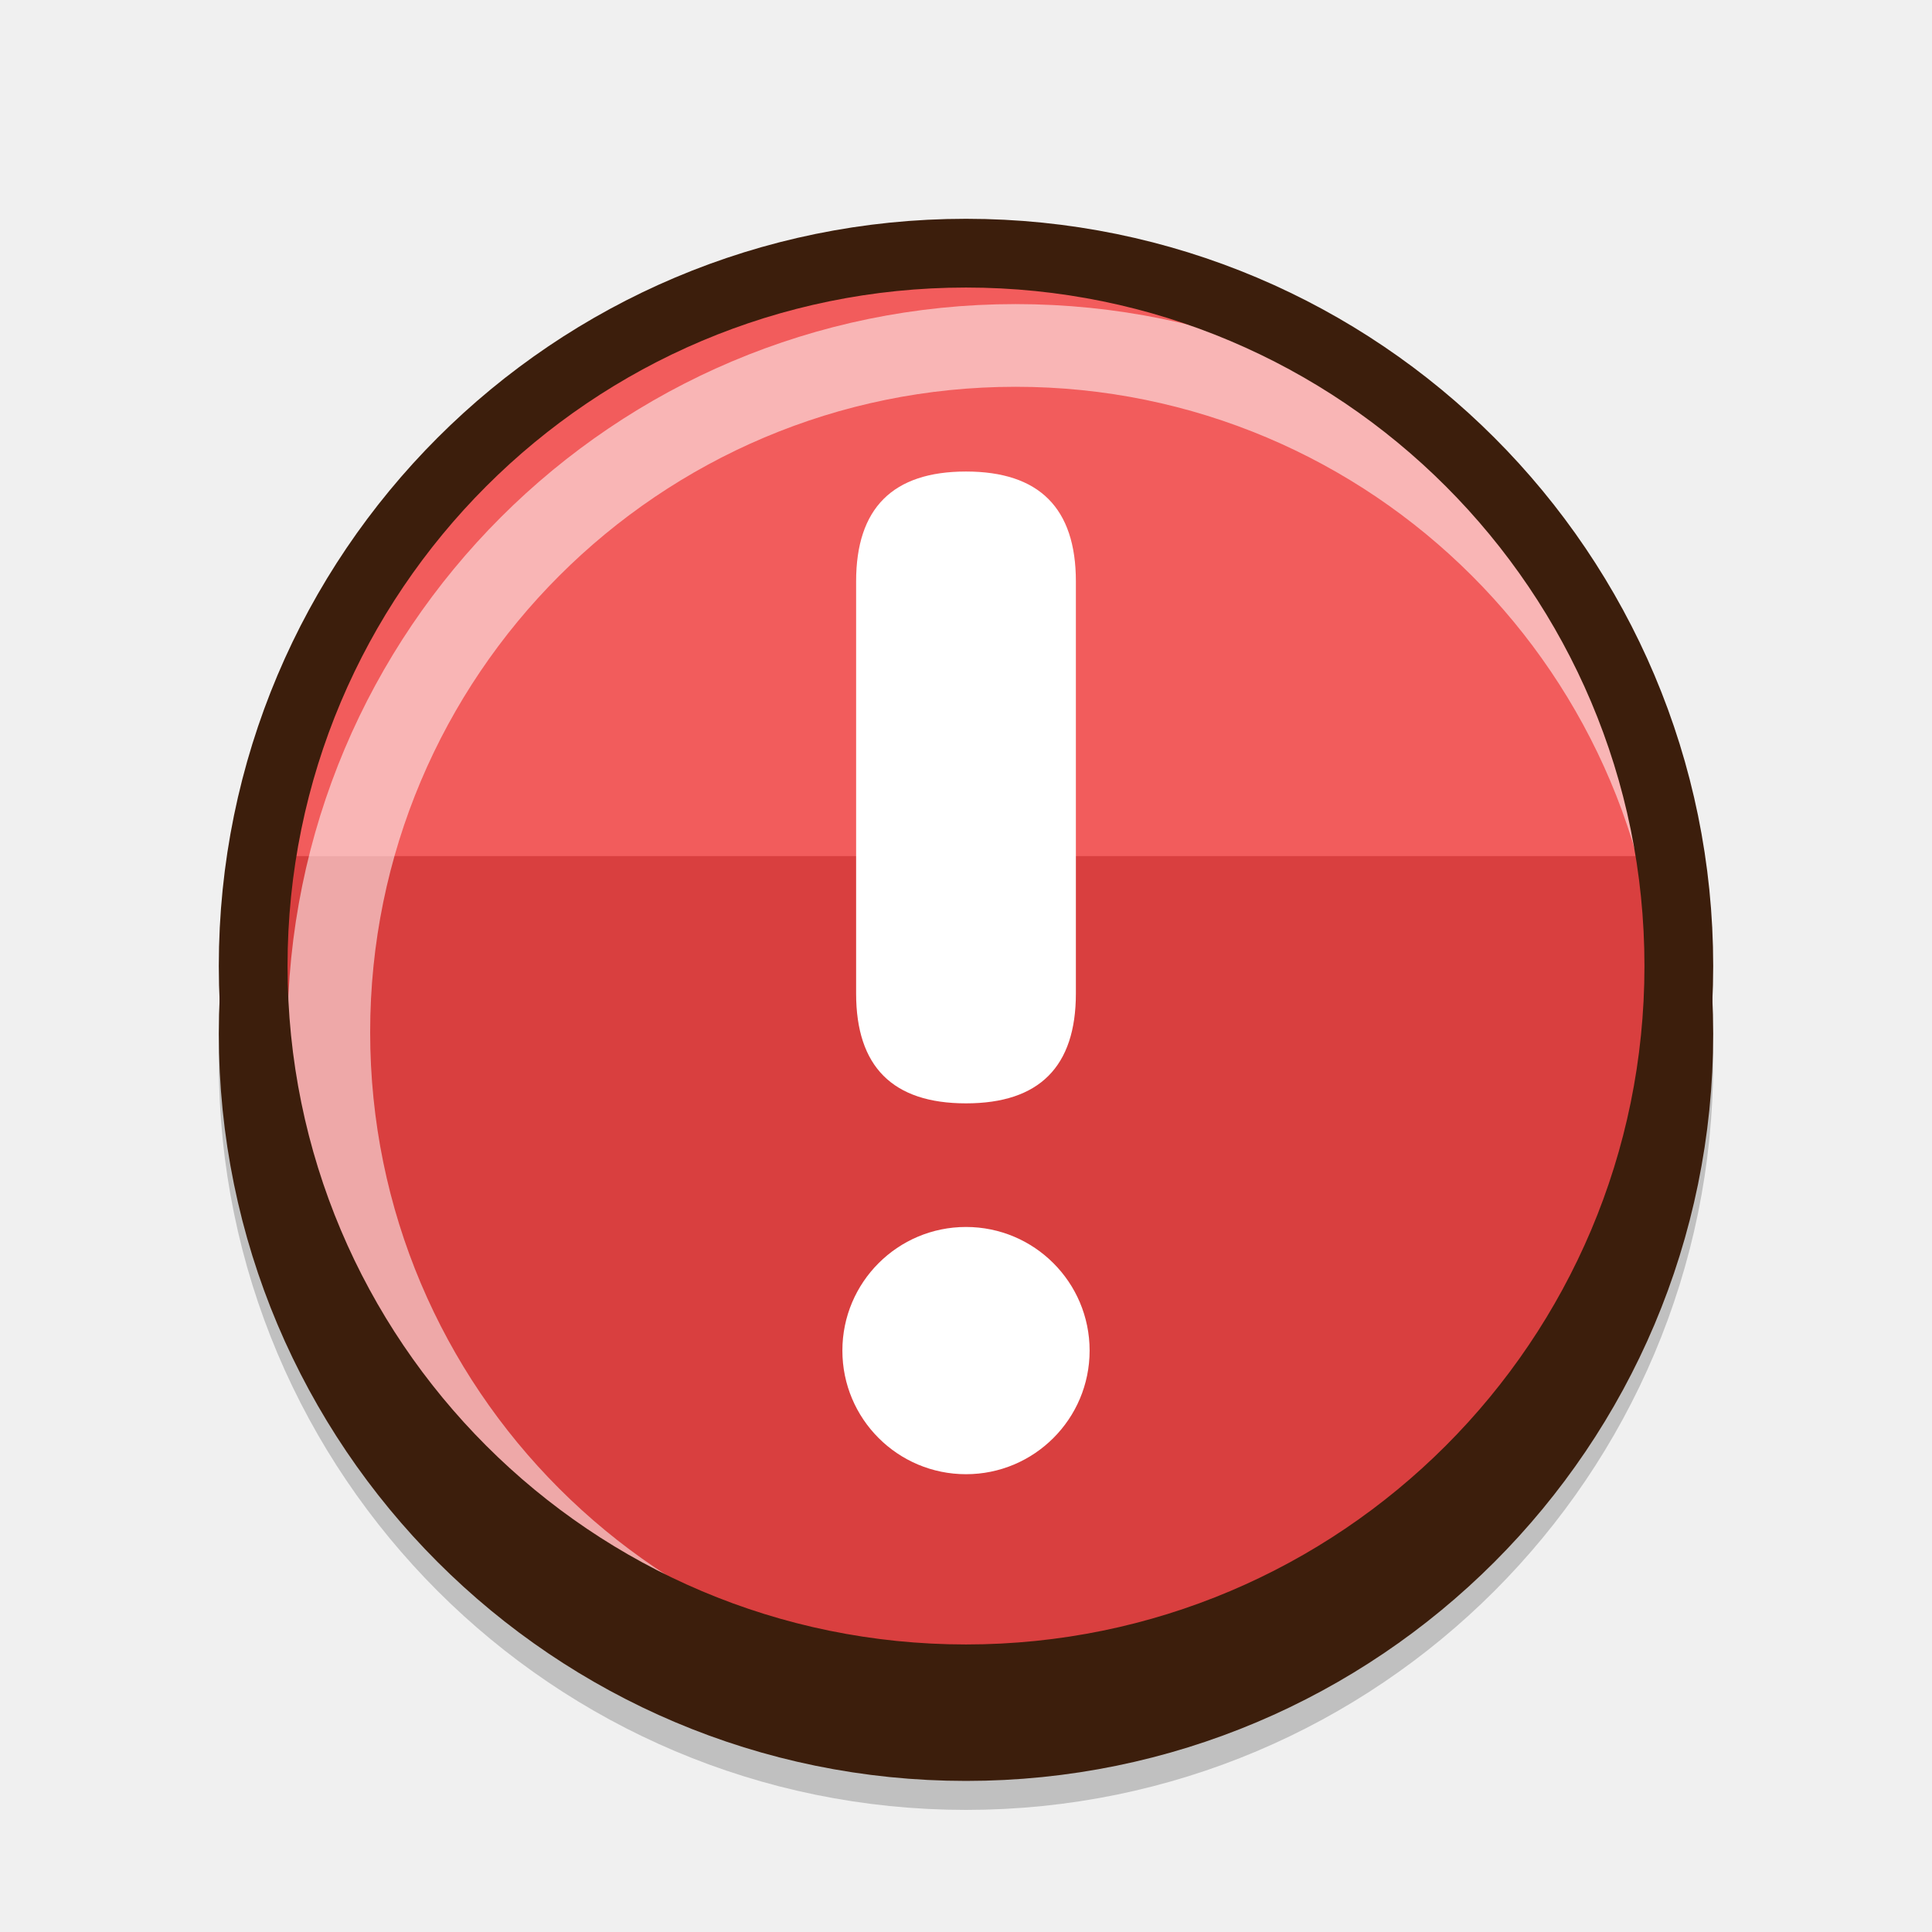
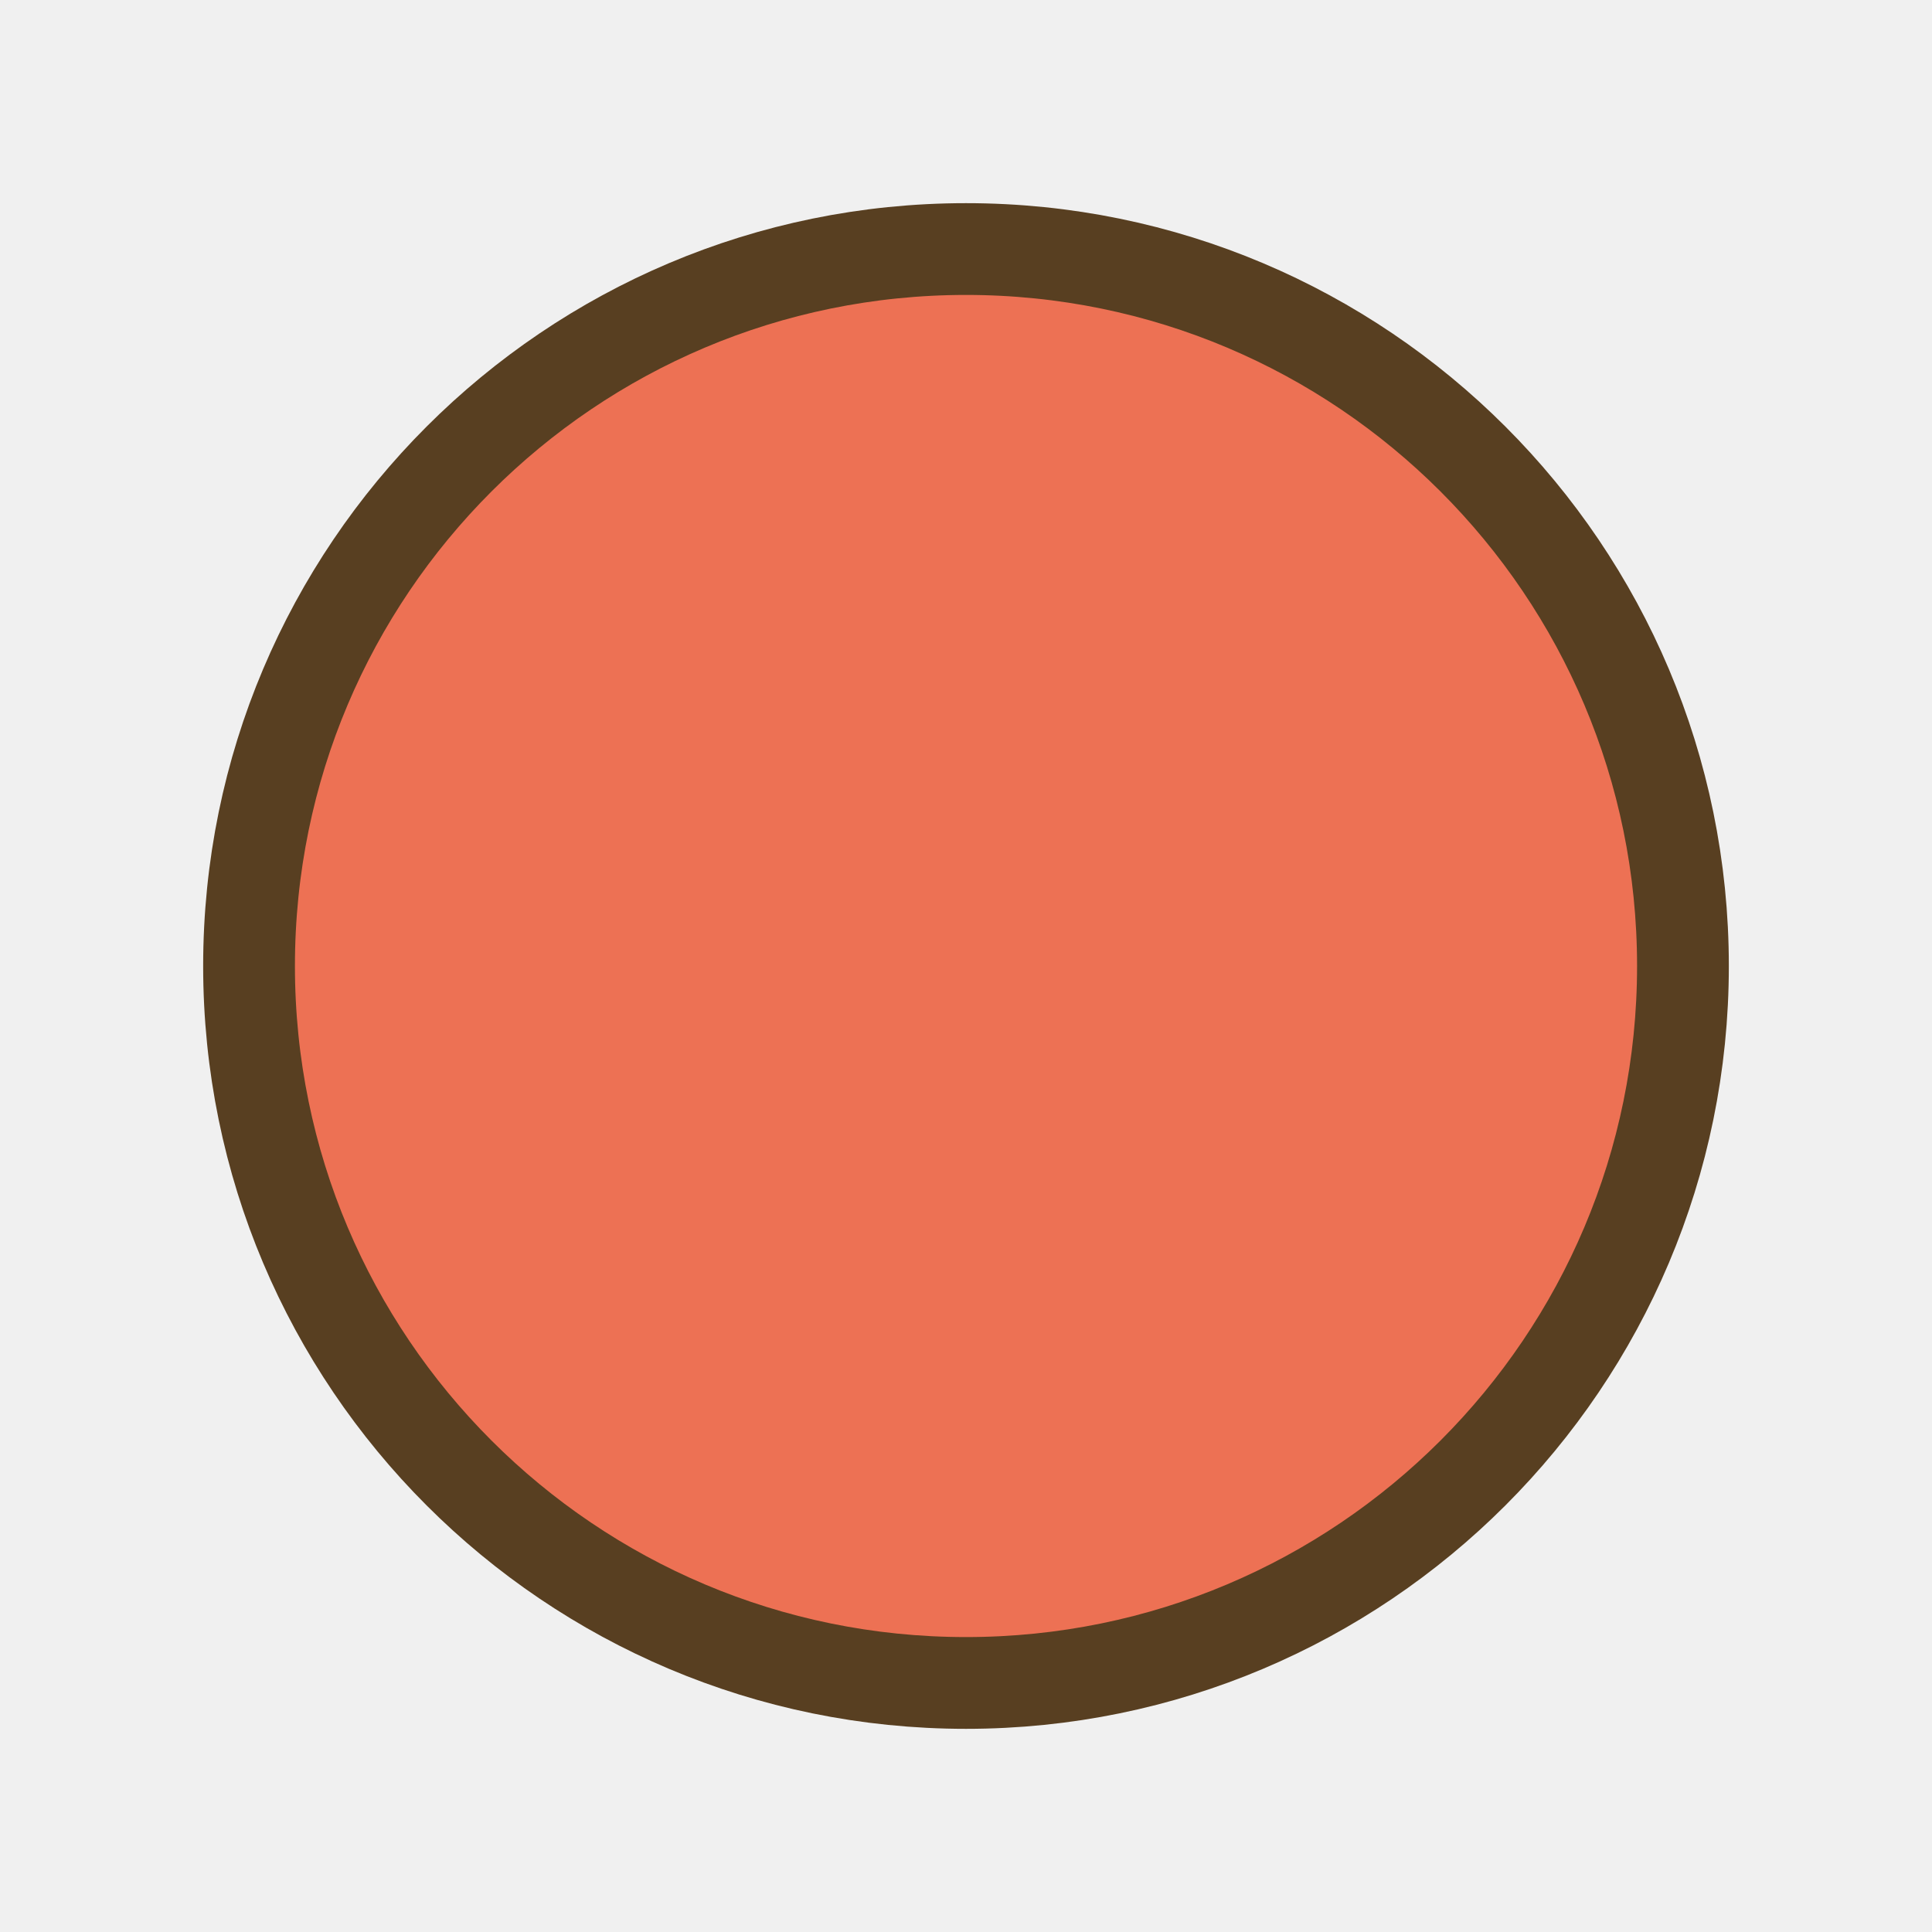
<svg xmlns="http://www.w3.org/2000/svg" width="128" height="128" viewBox="0 0 128 128">
-   <defs>
-     <clipPath id="c0">
-       <path d="M14 64 A50 50 0 1 0 114 64 A50 50 0 1 0 14 64 Z" />
-     </clipPath>
-   </defs>
-   <g transform="translate(64 64) scale(0.91) translate(-64 -64)">
-     <g opacity="0.2" transform="translate(0 7.04)">
-       <path d="M14 64 A50 50 0 1 0 114 64 A50 50 0 1 0 14 64 Z" fill="#000000" stroke="#000000" stroke-width="8.8" stroke-linejoin="round" />
-     </g>
-     <g transform="translate(0 4.93)">
-       <path d="M14 64 A50 50 0 1 0 114 64 A50 50 0 1 0 14 64 Z" fill="#3c1e0c" stroke="#3c1e0c" stroke-width="8.8" stroke-linejoin="round" />
-     </g>
-     <path d="M14 64 A50 50 0 1 0 114 64 A50 50 0 1 0 14 64 Z" fill="#3c1e0c" stroke="#3c1e0c" stroke-width="8.8" stroke-linejoin="round" />
-     <path d="M14 64 A50 50 0 1 0 114 64 A50 50 0 1 0 14 64 Z" fill="#d93f3f" />
-     <g clip-path="url(#c0)">
-       <rect x="-64" y="-64" width="256" height="120" fill="#f25c5c" />
-     </g>
-     <g clip-path="url(#c0)">
-       <path d="M14 64 A50 50 0 1 0 114 64 A50 50 0 1 0 14 64 Z" transform="translate(3.61 4.82)" fill="none" stroke="#ffffff" stroke-opacity="0.55" stroke-width="6.02" stroke-linejoin="round" />
-     </g>
-     <path d="M14 64 A50 50 0 1 0 114 64 A50 50 0 1 0 14 64 Z" fill="none" stroke="#3c1e0c" stroke-width="1.21" stroke-linejoin="round" />
-     <path d="M64 28 L64 28 Q72 28 72 36 L72 66 Q72 74 64 74 L64 74 Q56 74 56 66 L56 36 Q56 28 64 28 Z" fill="#ffffff" />
-     <circle cx="64" cy="92" r="9" fill="#ffffff" />
+   <g transform="translate(64 64) scale(0.95) translate(-64 -64)">
+     <path d="M14 64 A50 50 0 1 0 114 64 A50 50 0 1 0 14 64 Z" fill="#ed7154" stroke="#583f21" stroke-width="6.4" stroke-linejoin="round" />
  </g>
</svg>
